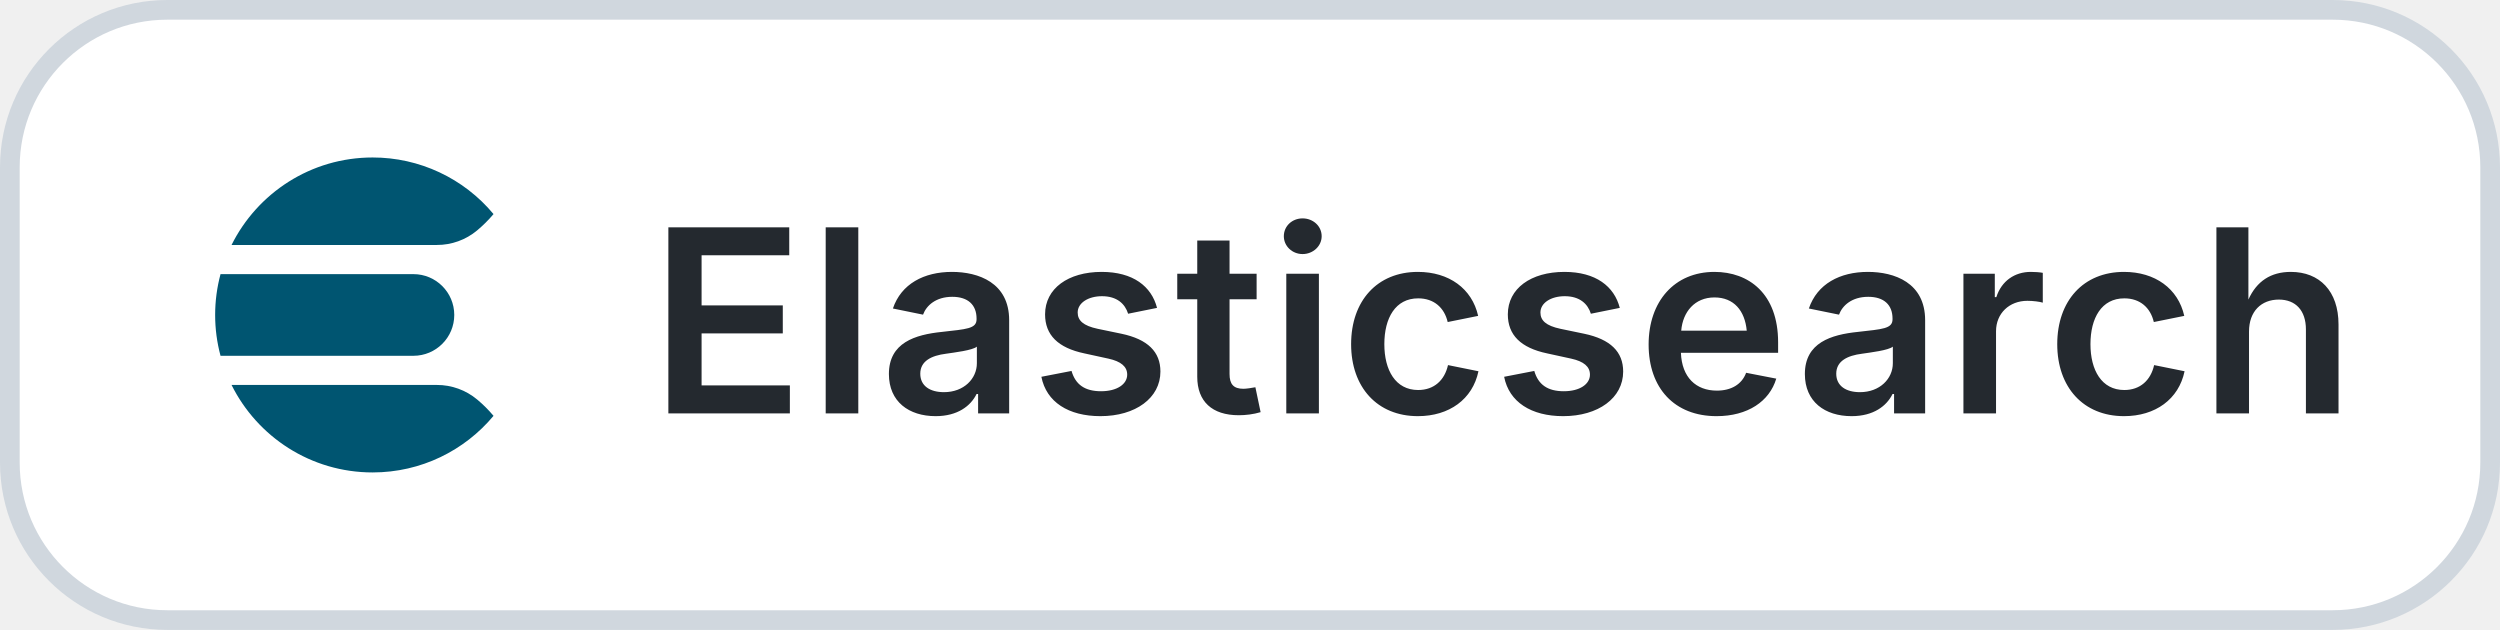
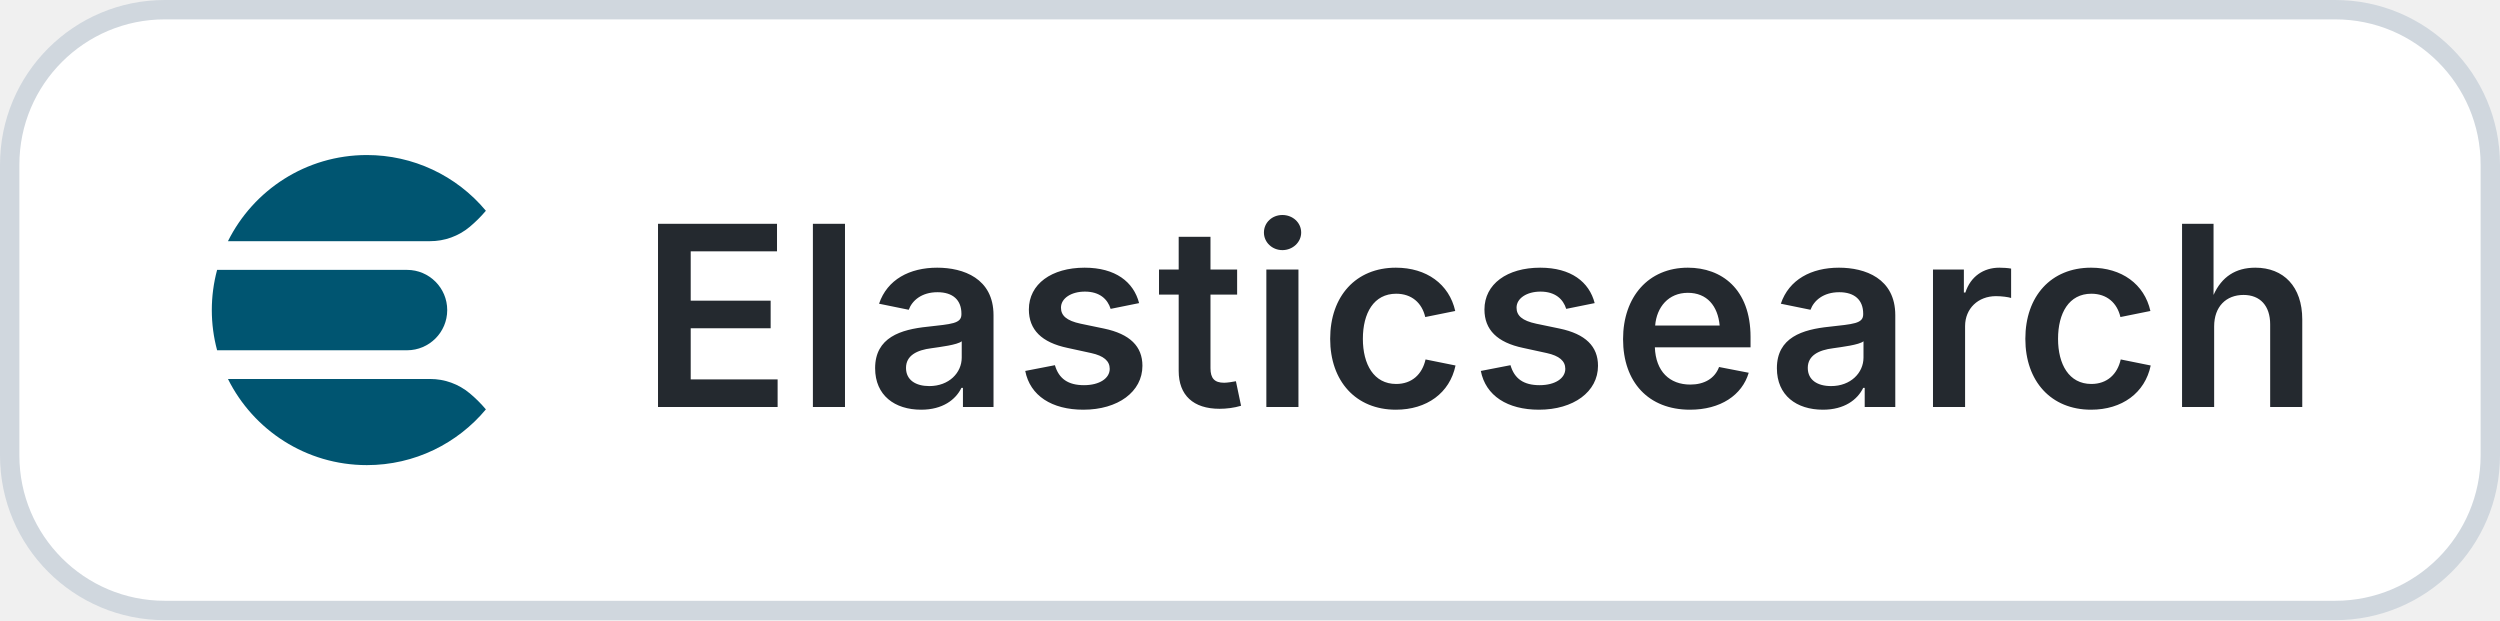
- <svg xmlns="http://www.w3.org/2000/svg" viewBox="0 0 127 32" width="127" height="32" font-family="Pretendard, -apple-system, BlinkMacSystemFont, 'Segoe UI', Inter, sans-serif">
-   <rect x="0.5" y="0.5" width="126" height="31" rx="8" fill="#ffffff" />
-   <rect x="0.5" y="0.5" width="126" height="31" rx="8" fill="none" stroke="#d0d7de" />
+ <svg xmlns="http://www.w3.org/2000/svg" viewBox="0 0 129 32" width="129" height="32" font-family="Pretendard, -apple-system, BlinkMacSystemFont, 'Segoe UI', Inter, sans-serif">
+   <rect x="0.5" y="0.5" width="128" height="31" rx="8" fill="#ffffff" />
+   <rect x="0.5" y="0.5" width="128" height="31" rx="8" fill="none" stroke="#d0d7de" />
  <g transform="translate(10,8) scale(0.6666667)">
    <path d="M13.394 0C8.683 0 4.609 2.716 2.644 6.667h15.641a4.77 4.77 0 0 0 3.073-1.11c.446-.375.864-.785 1.247-1.243l.001-.002A11.974 11.974 0 0 0 13.394 0zM1.804 8.889a12.009 12.009 0 0 0 0 6.222h14.7a3.111 3.111 0 1 0 0-6.222zm.84 8.444C4.61 21.283 8.684 24 13.395 24c3.701 0 7.011-1.677 9.212-4.312l-.001-.002a9.958 9.958 0 0 0-1.247-1.243 4.77 4.77 0 0 0-3.073-1.11z" fill="#005571" />
  </g>
  <text x="33" y="21" font-size="13" font-weight="600" letter-spacing="0.2" fill="#24292f">Elasticsearch</text>
</svg>
